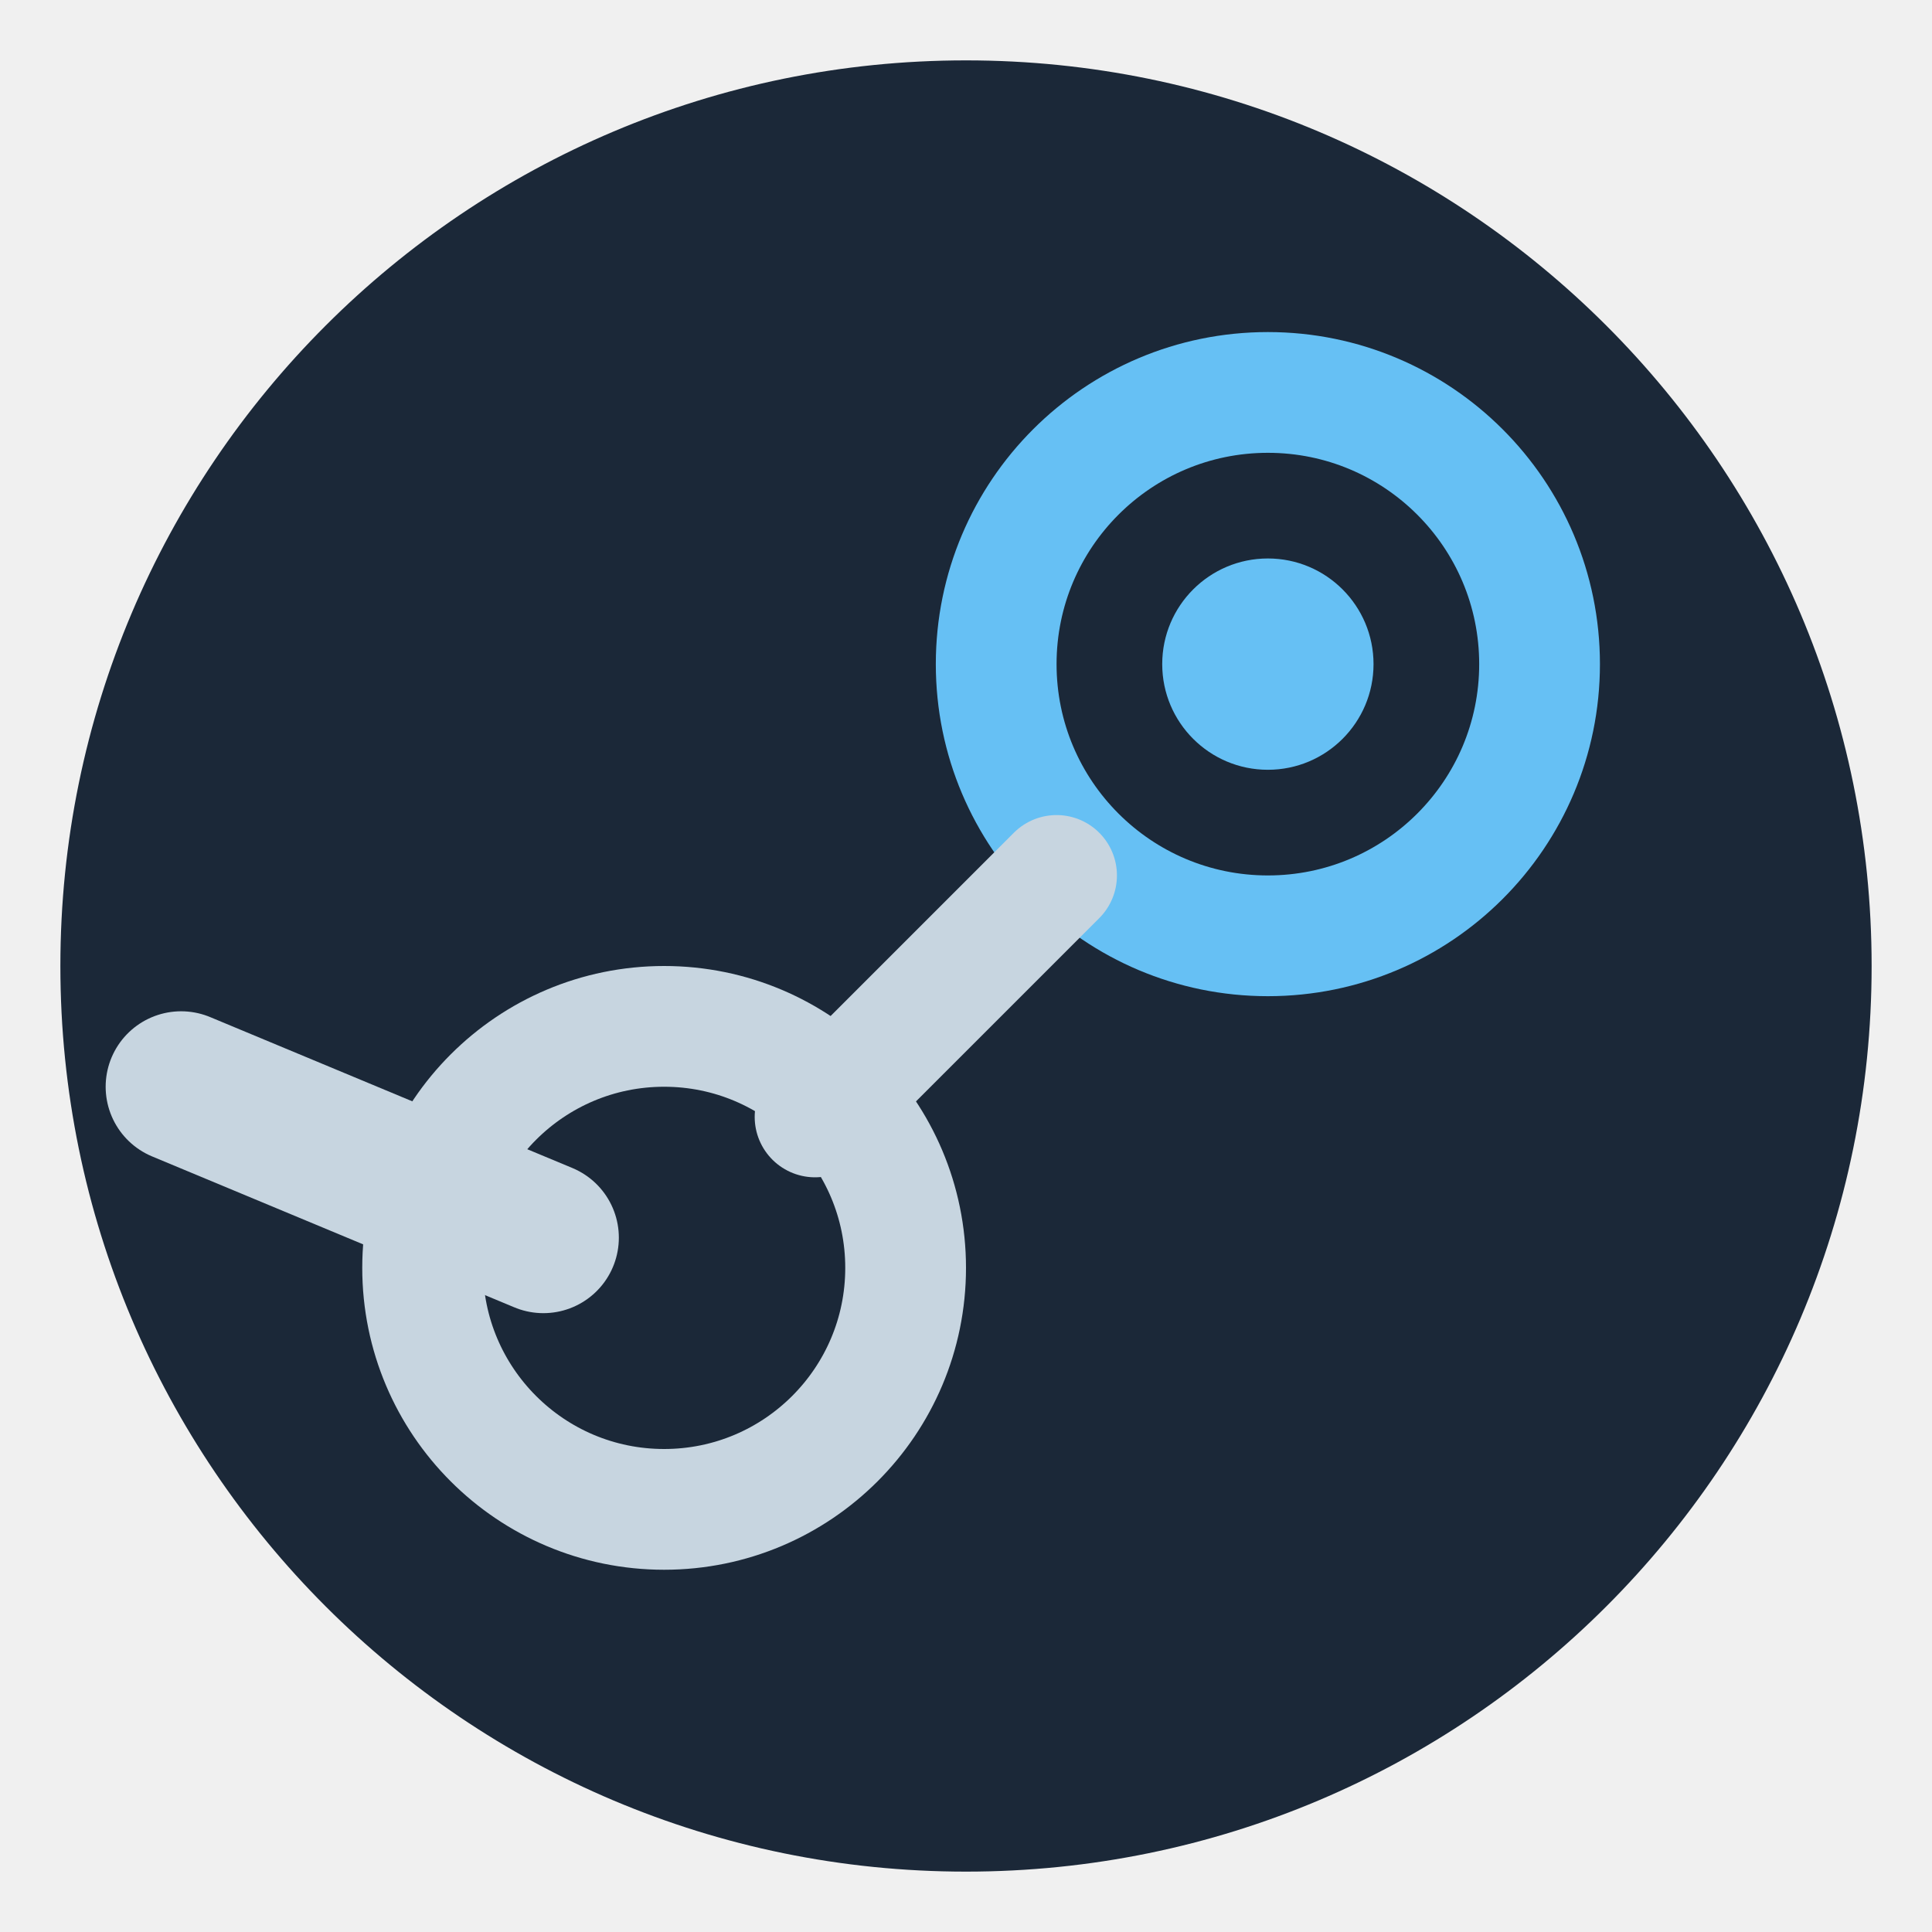
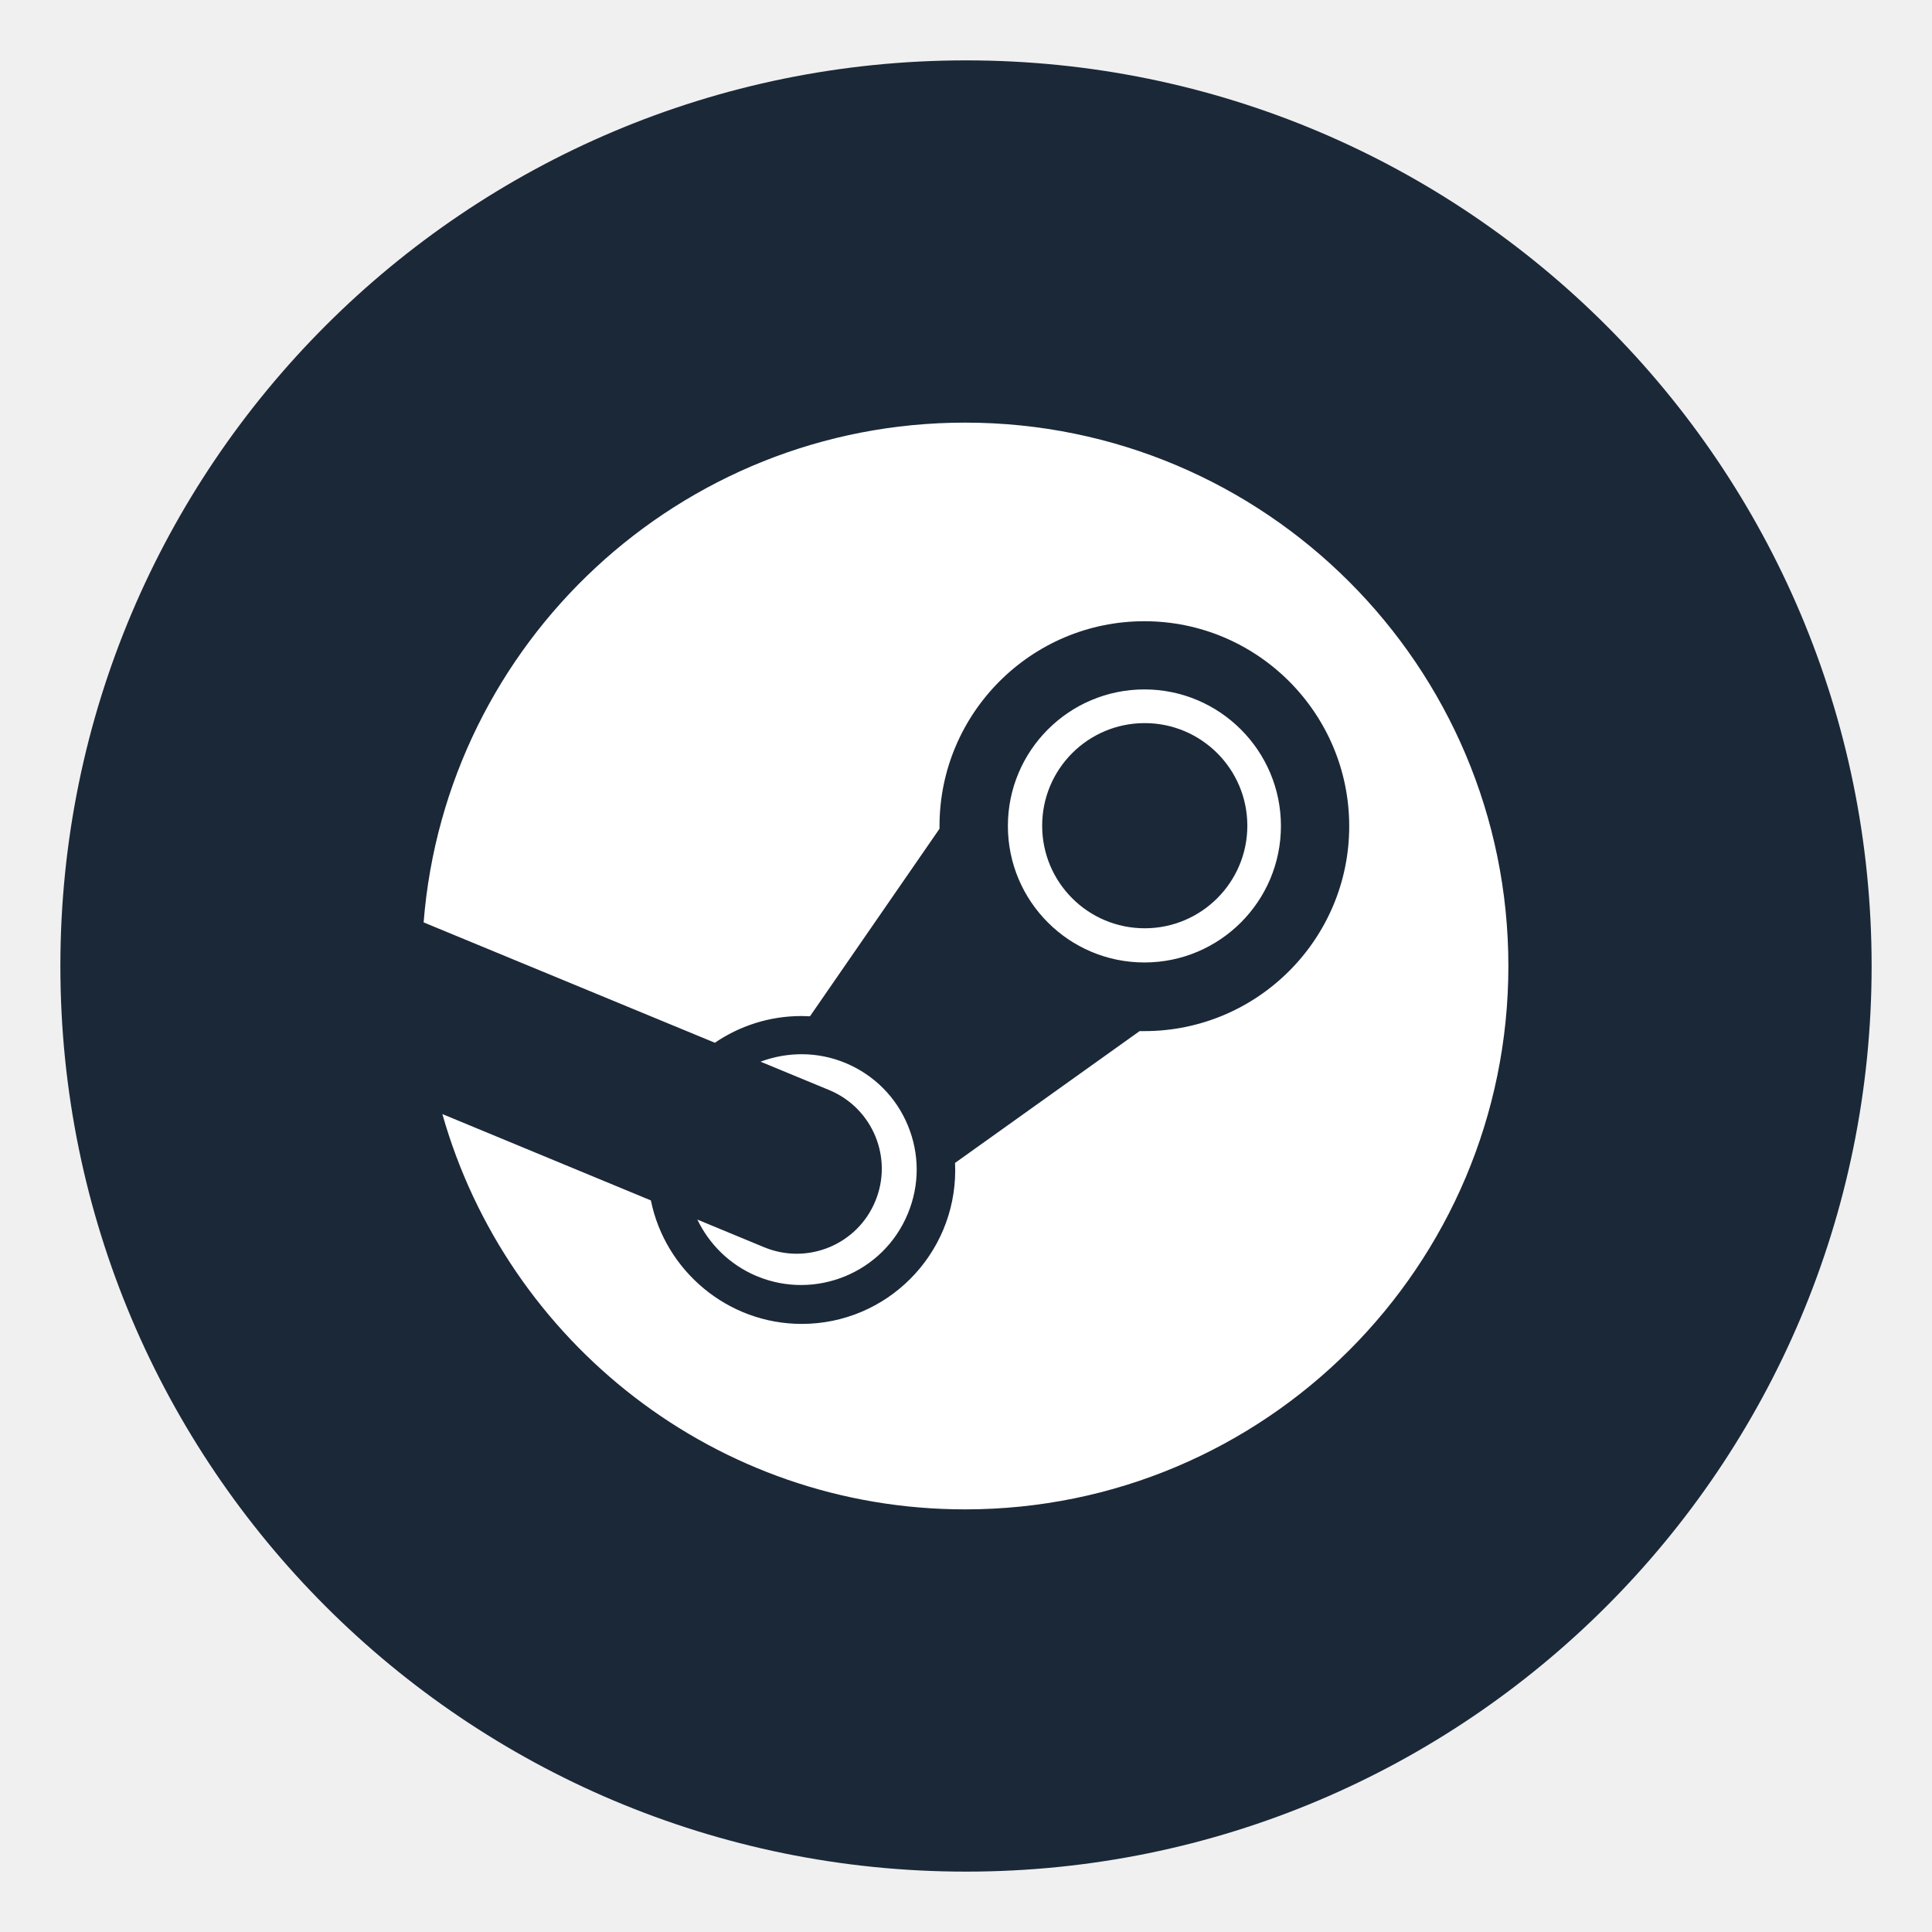
<svg xmlns="http://www.w3.org/2000/svg" viewBox="0 0 64 64">
  <circle cx="32" cy="32" r="30" fill="#1b2838" />
-   <circle cx="42" cy="22" r="9" fill="none" stroke="#66c0f4" stroke-width="4" />
-   <circle cx="42" cy="22" r="3.5" fill="#66c0f4" />
-   <circle cx="22" cy="42" r="8" fill="none" stroke="#c7d5e0" stroke-width="4" />
-   <path d="M6 36 L18 41" stroke="#c7d5e0" stroke-width="5" stroke-linecap="round" fill="none" />
-   <path d="M27 37 L35 29" stroke="#c7d5e0" stroke-width="4" stroke-linecap="round" fill="none" />
+   <g transform="translate(14 14) scale(1.5)">
+     <path fill="#ffffff" d="M11.979 0C5.678 0 .511 4.86.022 11.037l6.432 2.658c.545-.371 1.203-.59 1.912-.59.063 0 .125.004.188.006l2.861-4.142V8.91c0-2.495 2.028-4.524 4.524-4.524 2.494 0 4.524 2.031 4.524 4.527s-2.03 4.525-4.524 4.525h-.105l-4.076 2.911c0 .052.004.105.004.159 0 1.875-1.515 3.396-3.39 3.396-1.635 0-3.016-1.173-3.331-2.727L.436 15.27C1.862 20.307 6.486 24 11.979 24c6.627 0 11.999-5.373 11.999-12S18.605 0 11.979 0zM7.54 18.21l-1.473-.61c.262.543.714.999 1.314 1.25 1.297.539 2.793-.076 3.332-1.375.263-.63.264-1.319.005-1.949s-.75-1.121-1.377-1.383c-.624-.26-1.29-.249-1.878-.03l1.523.63c.956.4 1.409 1.5 1.009 2.455-.397.957-1.497 1.41-2.454 1.012H7.54zm11.415-9.303c0-1.662-1.353-3.015-3.015-3.015-1.665 0-3.015 1.353-3.015 3.015 0 1.665 1.35 3.015 3.015 3.015 1.663 0 3.015-1.35 3.015-3.015zm-5.273-.005c0-1.252 1.013-2.266 2.265-2.266 1.249 0 2.266 1.014 2.266 2.266 0 1.251-1.017 2.265-2.266 2.265-1.253 0-2.265-1.014-2.265-2.265z" />
+   </g>
</svg>
